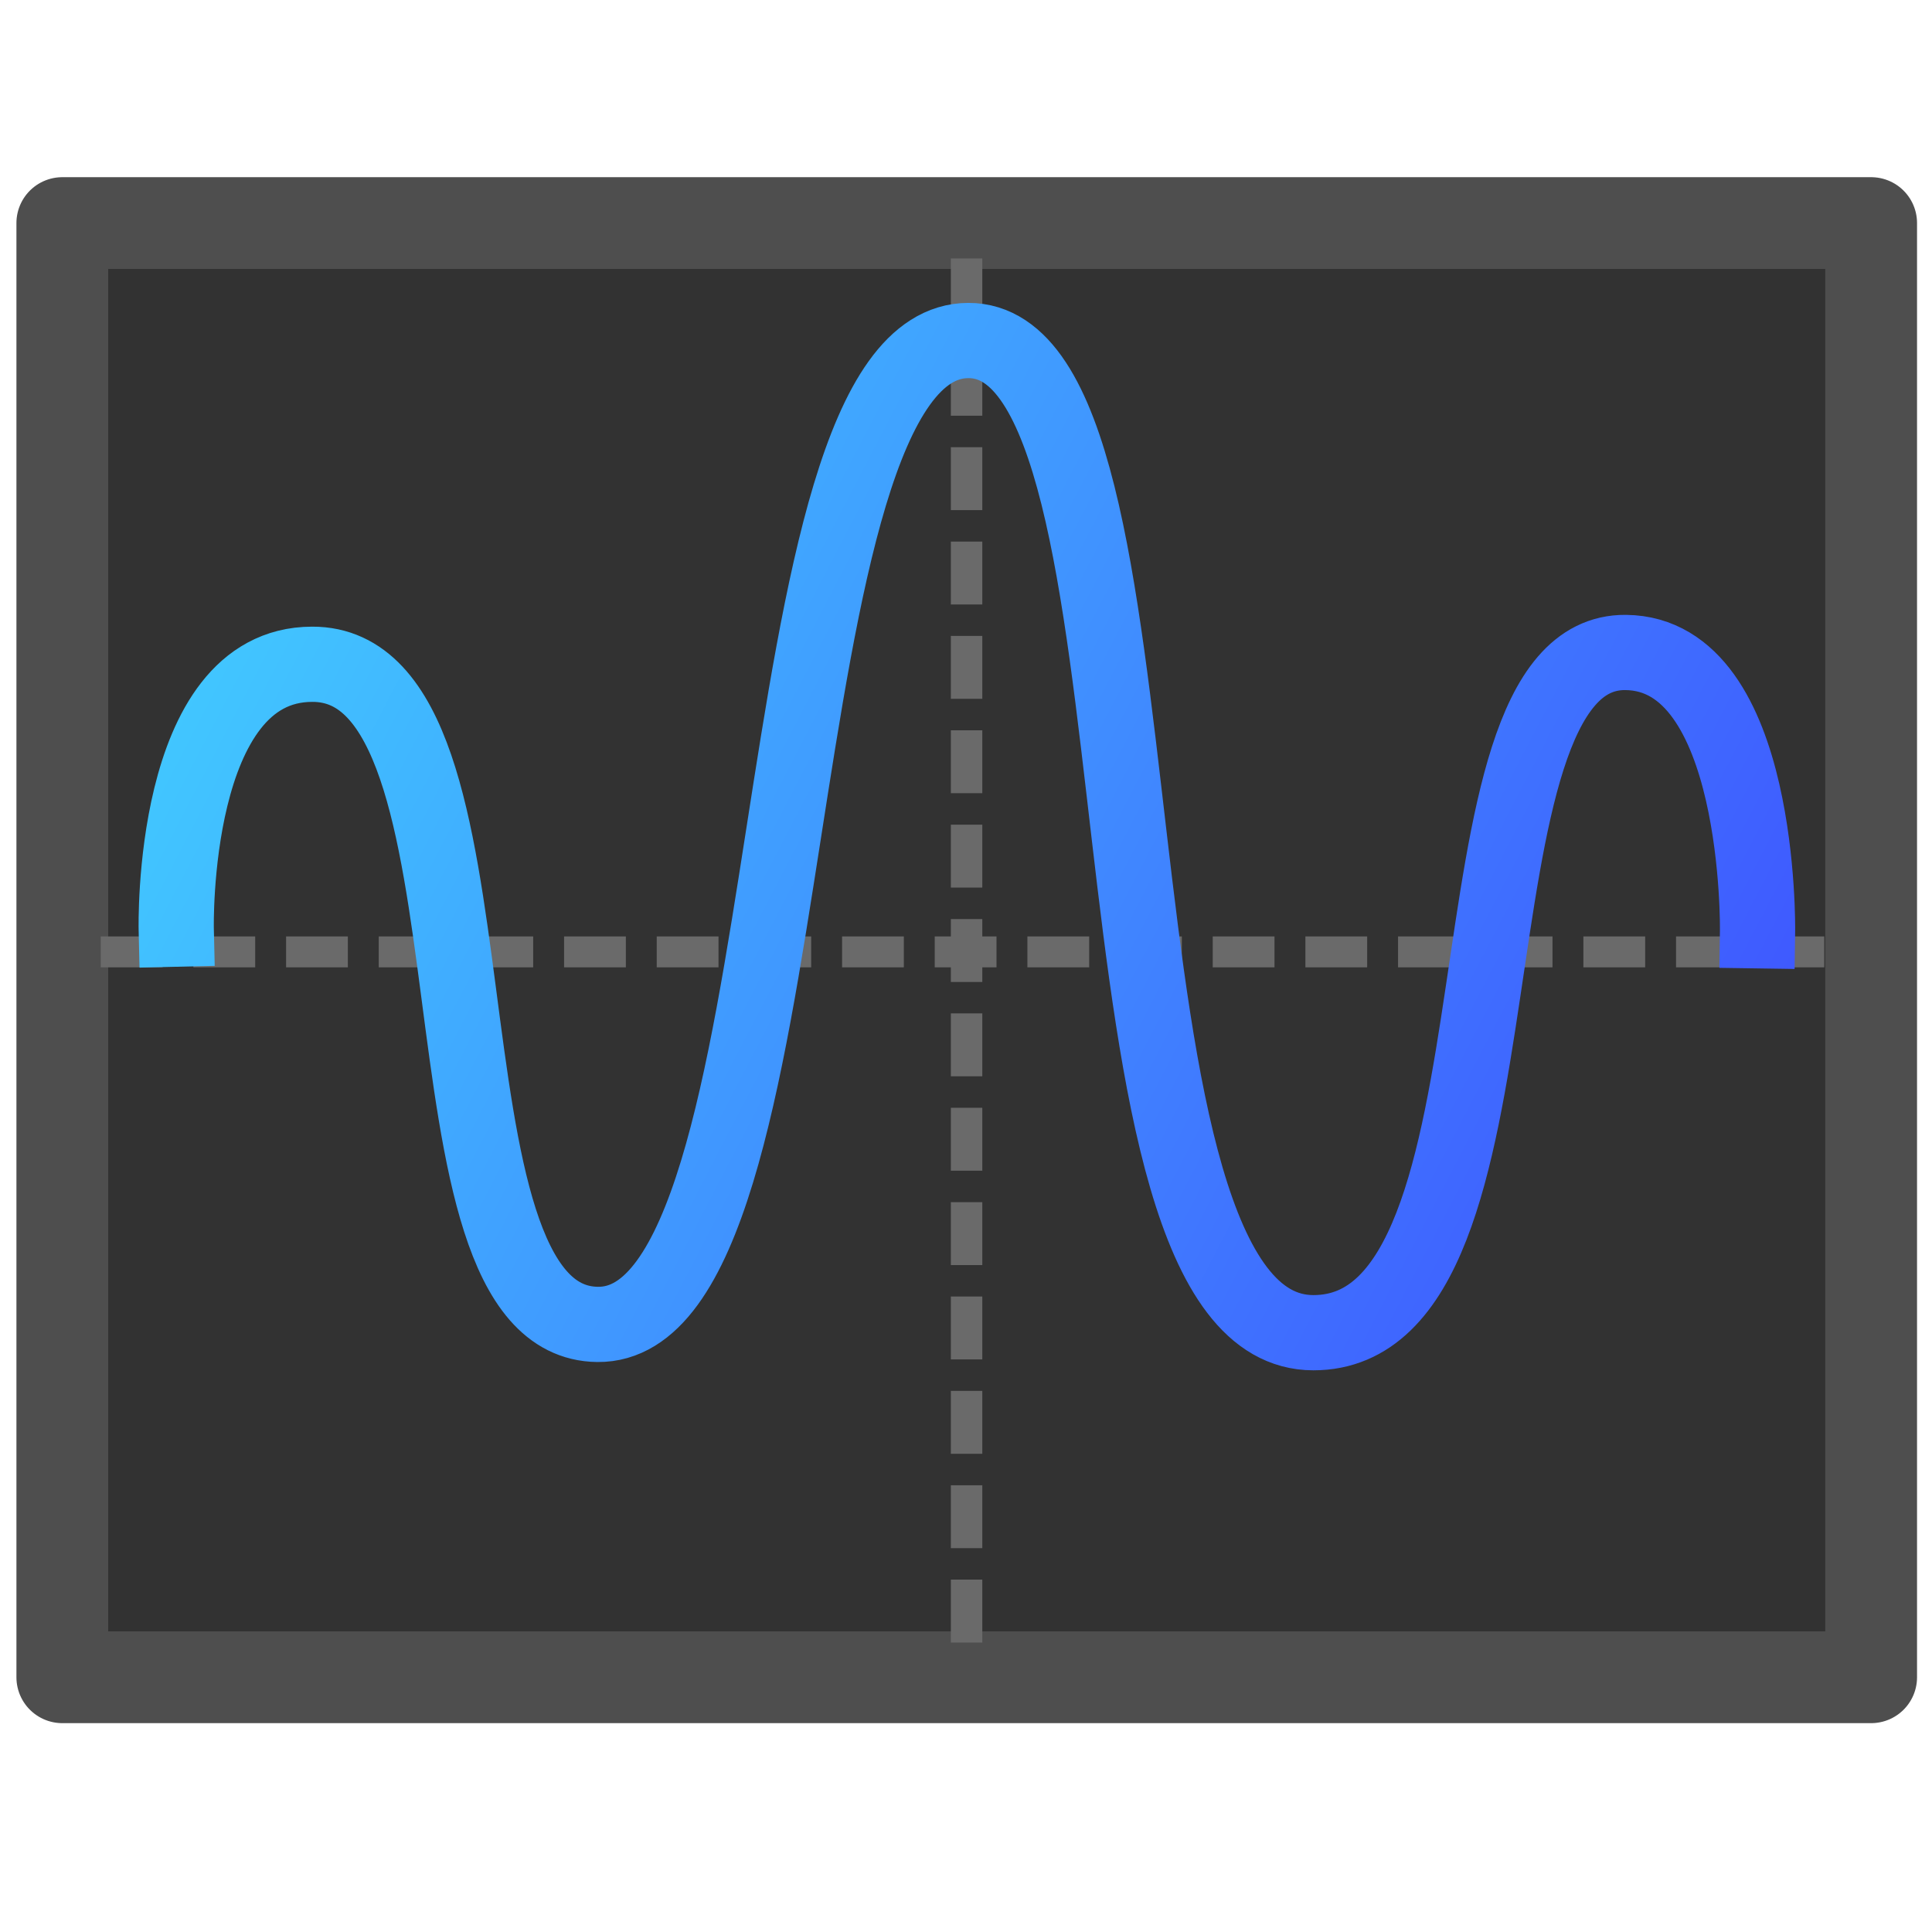
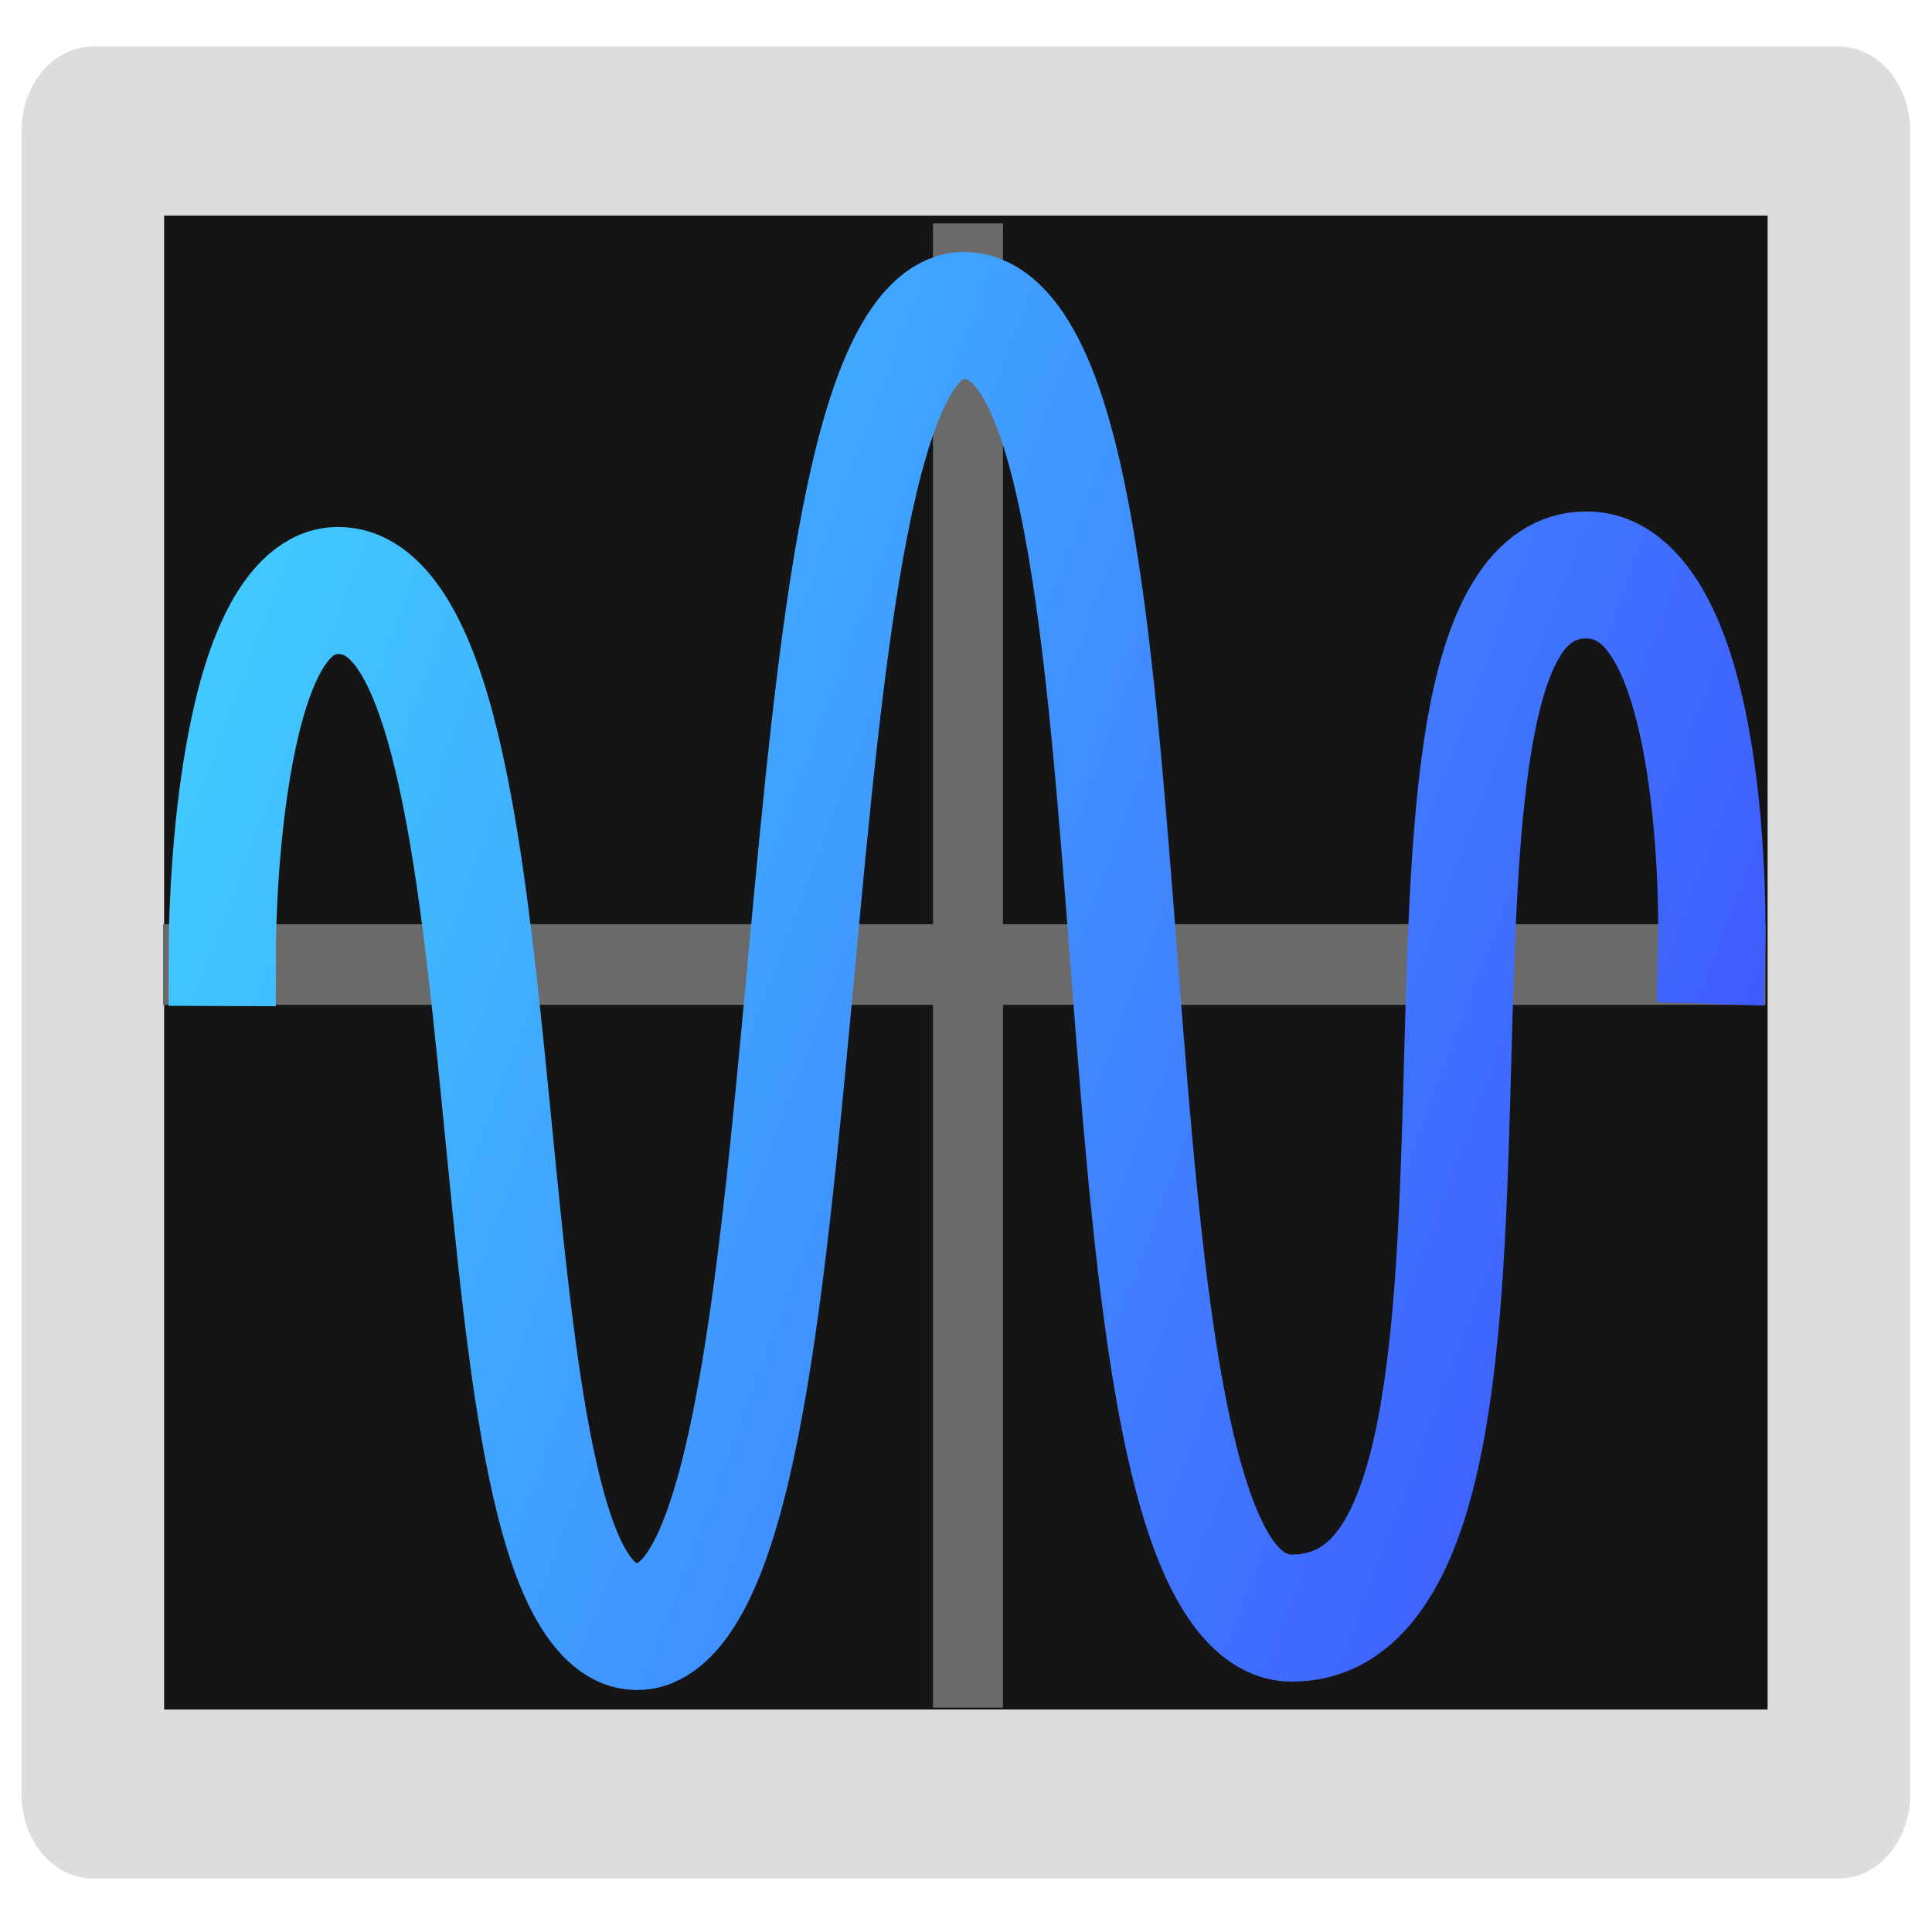
<svg xmlns="http://www.w3.org/2000/svg" xmlns:xlink="http://www.w3.org/1999/xlink" viewBox="0 0 512 512" version="1.1" id="svg718" xml:space="preserve" width="512" height="512">
  <defs id="defs696">
    <linearGradient id="linearGradient9633">
      <stop style="stop-color:#41dcff;stop-opacity:1;" offset="0" id="stop9629" />
      <stop style="stop-color:#3f52ff;stop-opacity:1;" offset="1" id="stop9631" />
    </linearGradient>
    <linearGradient id="linearGradient2668">
      <stop style="stop-color:#55caf5;stop-opacity:1;" offset="0" id="stop2664" />
      <stop style="stop-color:#0a74b5;stop-opacity:1;" offset="1" id="stop2666" />
    </linearGradient>
    <linearGradient id="linearGradient4500">
      <stop style="stop-color:#ffffff;stop-opacity:1;" offset="0" id="stop4498" />
    </linearGradient>
    <linearGradient id="linearGradient4442">
      <stop style="stop-color:#000000;stop-opacity:1;" offset="0" id="stop4440" />
    </linearGradient>
    <linearGradient id="linearGradient178149">
      <stop style="stop-color:#8b8b8b;stop-opacity:1;" offset="0" id="stop178147" />
    </linearGradient>
    <style id="style694">
      .cls-1 {
        stroke-linecap: round;
      }

      .cls-1, .cls-2, .cls-3, .cls-4 {
        stroke-miterlimit: 10;
      }

      .cls-1, .cls-2, .cls-4 {
        stroke: #231f20;
      }

      .cls-1, .cls-5 {
        fill: #231f20;
      }

      .cls-2 {
        fill: #2280c3;
        stroke-width: 2px;
      }

      .cls-3 {
        fill: #4d4d4f;
        stroke: #4e4d50;
        stroke-width: .5px;
      }

      .cls-4 {
        fill: #9ea0a3;
      }
    </style>
    <style id="style18072">
      .cls-1 {
        fill: url(#linear-gradient);
        stroke: #231f20;
      }

      .cls-1, .cls-2 {
        stroke-miterlimit: 10;
        stroke-width: .5px;
      }

      .cls-2 {
        fill: #4d4d4f;
        stroke: #4e4d50;
      }
    </style>
    <style id="style261574">
      .cls-1 {
        fill: url(#linear-gradient);
        stroke: #231f20;
      }

      .cls-1, .cls-2 {
        stroke-miterlimit: 10;
        stroke-width: .5px;
      }

      .cls-2 {
        fill: #4d4d4f;
        stroke: #4e4d50;
      }
    </style>
-     <linearGradient xlink:href="#linearGradient9633" id="linearGradient9635" x1="7.711" y1="27.522" x2="114.976" y2="83.322" gradientUnits="userSpaceOnUse" gradientTransform="matrix(4.335246,0,0,4.338795,-27.26839,-32.16867)" />
+     <linearGradient xlink:href="#linearGradient9633" id="linearGradient9635" x1="7.711" y1="27.522" x2="114.976" y2="83.322" gradientUnits="userSpaceOnUse" gradientTransform="matrix(1.089946,0,0,1.271989,-5.382677,-9.693992)" />
  </defs>
-   <g id="g22036">
-     <rect style="display:inline;fill:#323232;fill-opacity:1;stroke:#4e4e4e;stroke-width:24.318;stroke-linecap:square;stroke-linejoin:round;stroke-miterlimit:1;stroke-dasharray:none;stroke-dashoffset:0;stroke-opacity:1" id="rect2786-0-3-8-3" width="479.362" height="385.377" x="16.513" y="59.116" />
-     <path style="fill:#1e1e1e;fill-opacity:1;stroke:#6a6a6a;stroke-width:8.186;stroke-linecap:square;stroke-linejoin:miter;stroke-miterlimit:1;stroke-dasharray:8.186, 16.371;stroke-dashoffset:22.92;stroke-opacity:1" d="M 29.156,252.262 H 479.356" id="path5702" />
-     <path style="fill:#1e1e1e;fill-opacity:1;stroke:#6a6a6a;stroke-width:8.336;stroke-linecap:square;stroke-linejoin:miter;stroke-miterlimit:1;stroke-dasharray:8.336, 16.673;stroke-dashoffset:17.507;stroke-opacity:1" d="M 256.152,438.624 V 71.555" id="path5702-6" />
-     <path style="fill:none;fill-opacity:1;stroke:url(#linearGradient9635);stroke-width:19.934;stroke-linecap:square;stroke-linejoin:miter;stroke-miterlimit:1;stroke-dasharray:none;stroke-dashoffset:4.853;stroke-opacity:1" d="m 46.704,246.231 c 0,0 -1.635,-70.193 36.039,-70.193 54.025,-0.169 24.295,174.347 75.616,174.944 57.73,0.672 40.984,-260.586 98.258,-260.741 56.59,-0.153 26.653,262.94 91.444,262.94 60.508,0 31.774,-180.707 82.731,-180.269 36.063,0.31 34.974,73.757 34.974,73.757" id="path7203" />
+   <g id="g1312" transform="matrix(3.779941,0,0,4.477946,6.024316,-33.66224)" style="display:inline">
+     <rect style="display:inline;fill:#151515;fill-opacity:1;stroke:#dddddd;stroke-width:10;stroke-linecap:square;stroke-linejoin:round;stroke-miterlimit:1;stroke-dasharray:none;stroke-dashoffset:0;stroke-opacity:1" id="rect2786-0-3-8-3" width="122.42" height="98.418" x="4.913" y="15.273" />
+     <path style="display:inline;fill:#1e1e1e;fill-opacity:1;stroke:#6a6a6a;stroke-width:4.907;stroke-linecap:square;stroke-linejoin:miter;stroke-miterlimit:1;stroke-dasharray:4.907, 4.907;stroke-dashoffset:10.304;stroke-opacity:1" d="M 66.272,106.124 V 18.693" id="path5702-6" />
+     <path style="fill:#1e1e1e;fill-opacity:1;stroke:#6a6a6a;stroke-width:4.77;stroke-linecap:square;stroke-linejoin:miter;stroke-miterlimit:1;stroke-dasharray:none;stroke-dashoffset:26.257;stroke-opacity:1" d="M 12.22,64.599 H 119.797" id="path5702" />
+     <path style="fill:none;fill-opacity:1;stroke:url(#linearGradient9635);stroke-width:7.519;stroke-linecap:square;stroke-linejoin:miter;stroke-miterlimit:1;stroke-dasharray:none;stroke-dashoffset:4.853;stroke-opacity:1" d="m 13.998,63.295 c 0,0 0.07,-20.832 8.121,-20.832 14.582,0 7.988,61.137 20.891,61.312 14.514,0.197 8.581,-77.583 22.98,-77.583 15.64,0 6.701,77.085 22.99,77.085 20.226,0 3.701,-61.731 20.643,-61.731 9.369,0 8.793,21.623 8.793,21.623" id="path7203" />
  </g>
</svg>
